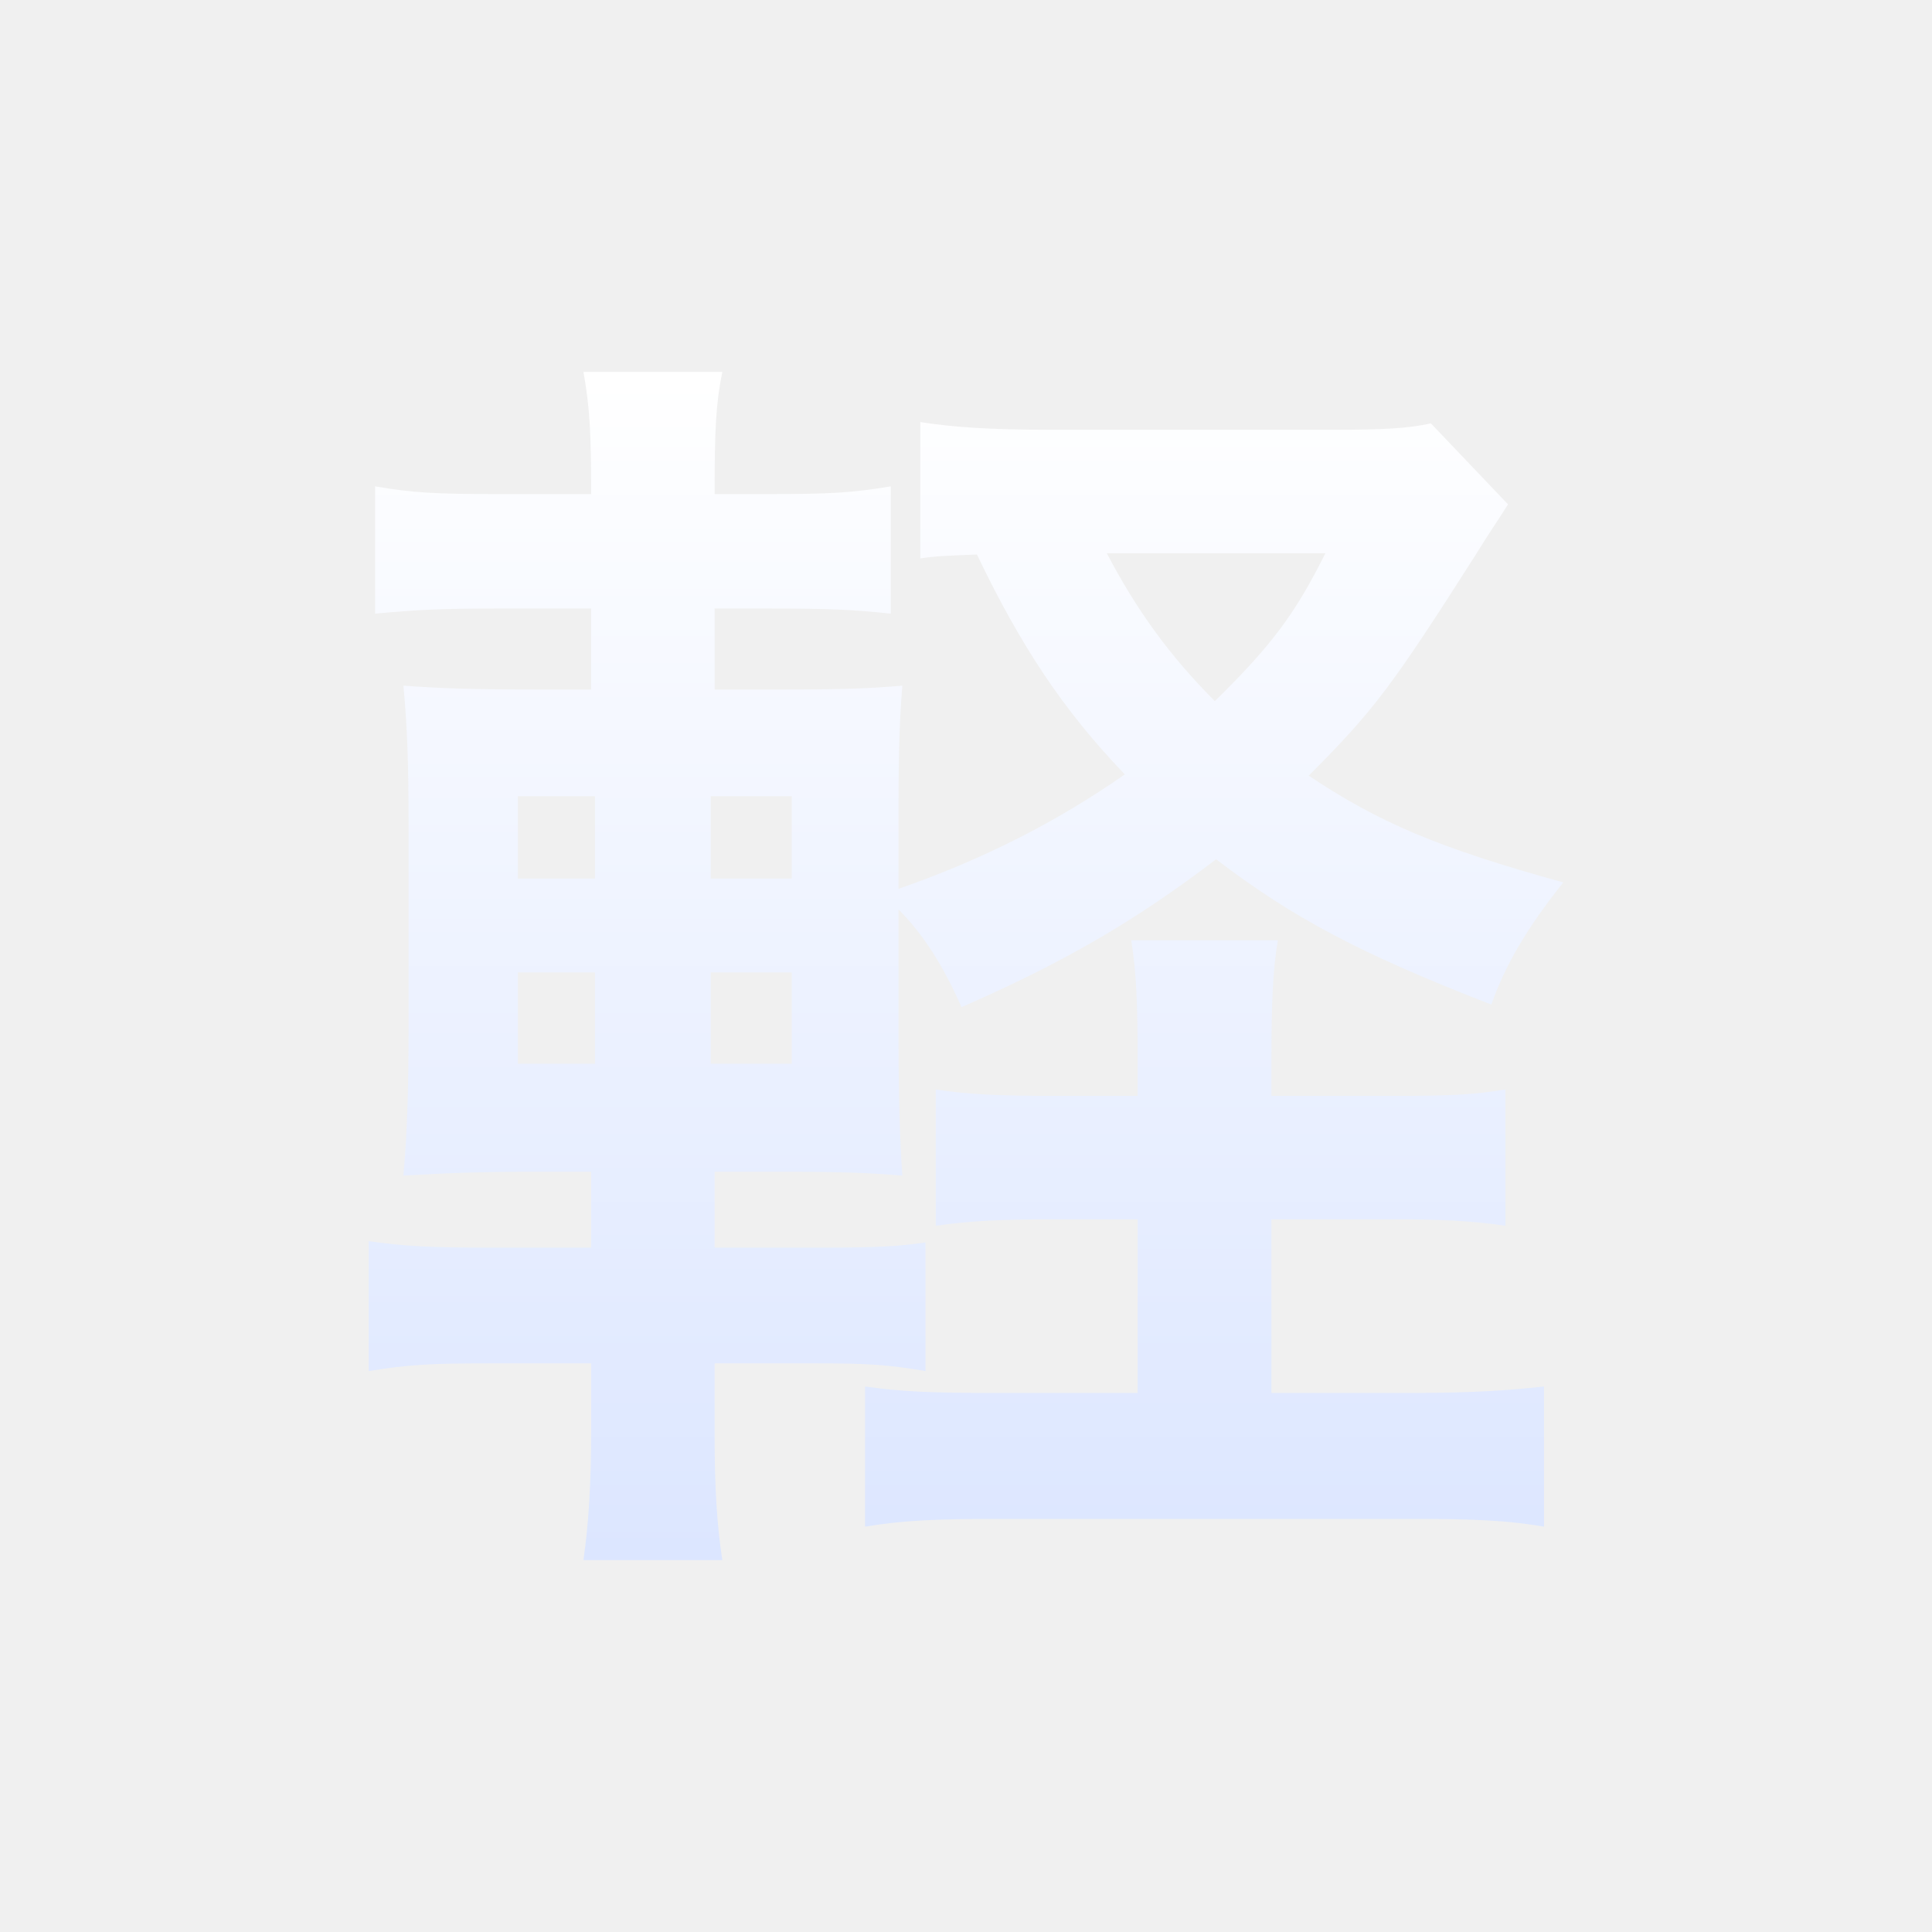
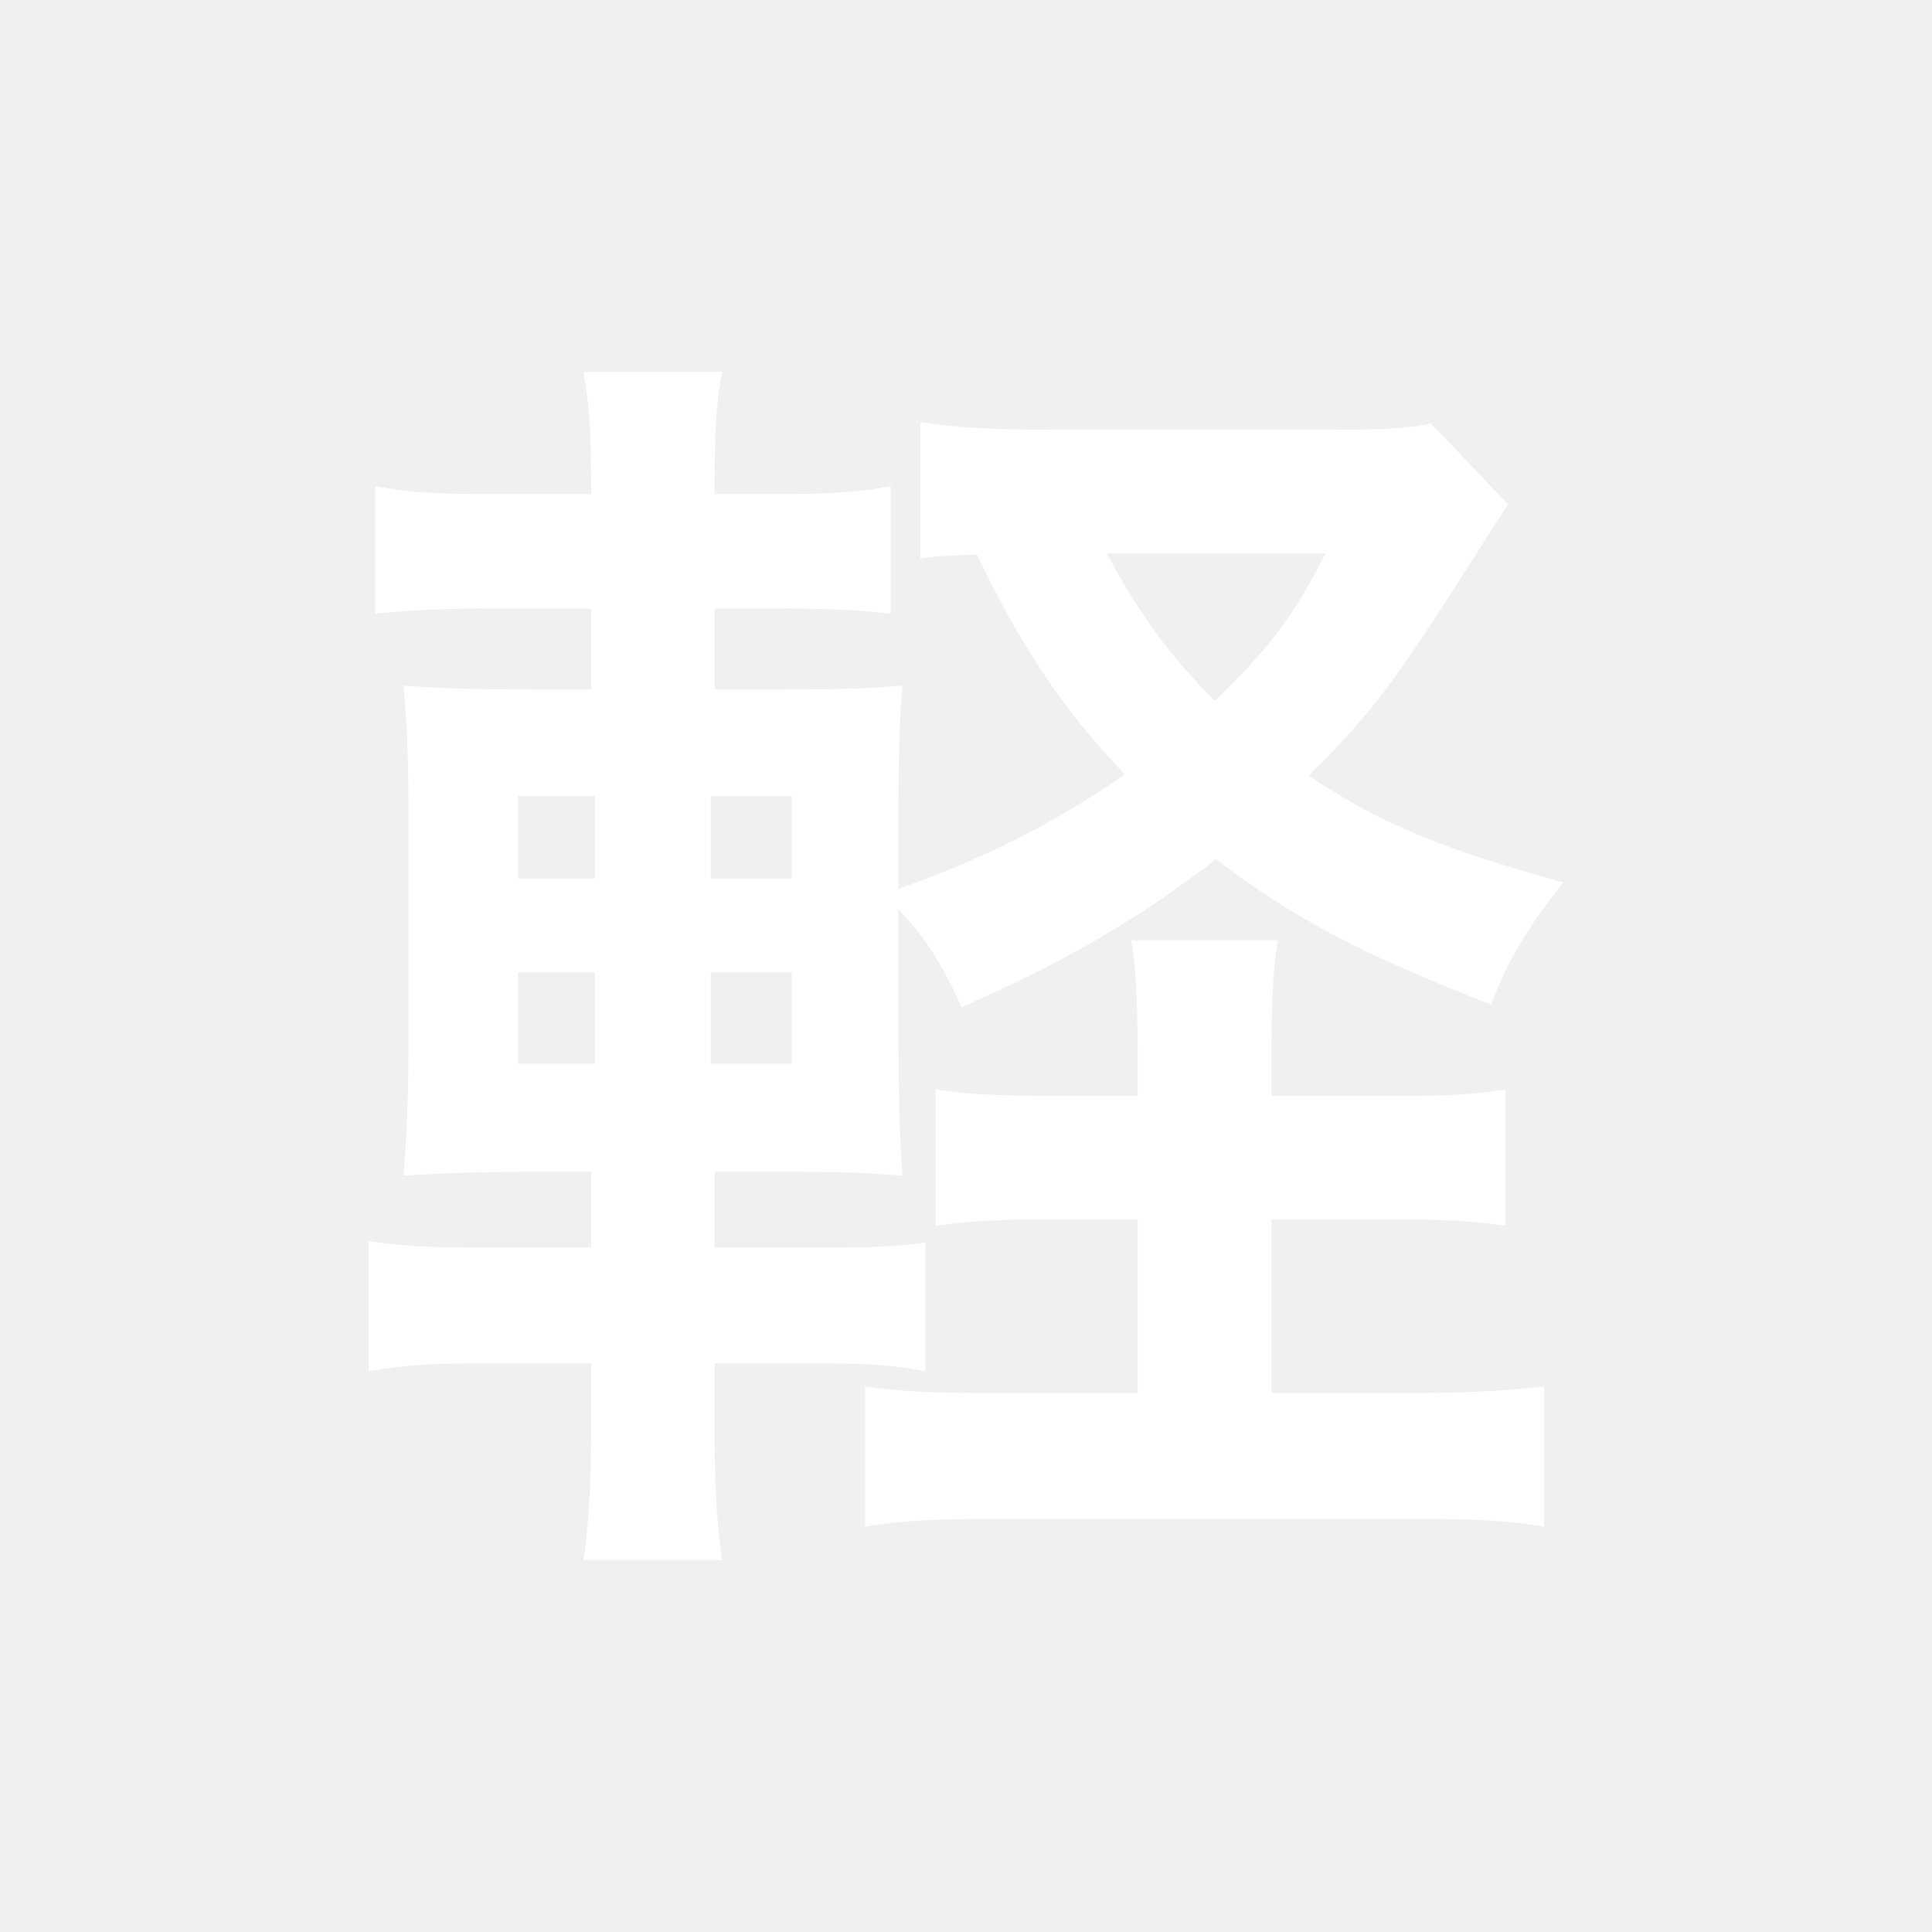
<svg xmlns="http://www.w3.org/2000/svg" width="1024px" height="1024px" viewBox="0 0 1024 1024" version="1.1">
-   <defs>
-     <linearGradient id="glyph" x1="0" y1="0" x2="0" y2="1">
-       <stop offset="0" stop-color="#FFFFFF" />
-       <stop offset="1" stop-color="#DCE6FF" />
-     </linearGradient>
-   </defs>
-   <g stroke="none" stroke-width="1" fill="url(#glyph)" fill-rule="evenodd">
+   <g stroke="none" stroke-width="1" fill="#FFFFFF" fill-rule="evenodd">
    <path d="M673.87,580.84 L673.87,563.80 C673.87,531.77 674.55,514.73 677.28,498.37 L599.58,498.37 C602.31,515.41 602.99,531.77 602.99,563.80 L602.99,580.84 L560.73,580.84 C530.06,580.84 513.02,580.16 495.98,577.43 L495.98,649.67 C515.07,646.95 531.42,646.27 559.37,646.27 L602.99,646.27 L602.99,738.28 L523.93,738.28 C493.94,738.28 477.58,737.60 458.50,734.87 L458.50,809.16 C478.94,805.75 496.66,805.07 528.02,805.07 L750.20,805.07 C780.19,805.07 798.60,805.75 818.36,809.16 L818.36,734.87 C799.96,736.91 780.19,738.28 750.20,738.28 L673.87,738.28 L673.87,646.27 L737.26,646.27 C763.84,646.27 778.83,646.95 797.91,649.67 L797.91,577.43 C781.56,580.16 769.97,580.84 738.62,580.84 Z M378.76,722.60 L433.28,722.60 C458.50,722.60 470.77,723.28 490.53,726.69 L490.53,658.54 C476.22,660.58 465.31,661.26 436.01,661.26 L378.76,661.26 L378.76,621.05 L414.88,621.05 C448.27,621.05 461.22,621.73 478.26,623.09 C476.90,604.01 476.22,580.84 476.22,547.44 L476.22,482.01 C489.17,494.96 500.07,512.00 509.61,533.81 C564.14,509.96 601.62,488.15 644.56,455.43 C684.78,486.10 720.22,505.18 790.42,532.45 C797.91,511.32 809.50,491.55 828.58,467.70 C761.79,449.30 730.44,435.67 693.64,411.13 C728.39,376.37 737.94,363.42 782.24,293.90 C789.74,281.63 793.82,276.18 799.28,267.32 L758.38,224.38 C746.80,227.11 731.80,227.79 707.95,227.79 L556.64,227.79 C525.29,227.79 504.84,226.43 487.80,223.70 L487.80,295.95 C497.35,294.58 502.12,294.58 517.79,293.90 C540.97,342.29 563.46,376.37 596.17,410.45 C560.05,435.67 521.20,455.43 476.22,471.11 L476.22,432.94 C476.22,394.09 476.90,381.14 478.26,363.42 C461.91,364.78 449.64,365.46 416.24,365.46 L378.76,365.46 L378.76,322.53 L408.06,322.53 C440.78,322.53 453.05,323.21 472.13,325.25 L472.13,257.78 C451.68,261.19 440.10,261.87 408.06,261.87 L378.76,261.87 C378.76,227.11 379.44,214.16 382.84,197.12 L309.24,197.12 C312.64,216.20 313.33,229.83 313.33,261.87 L262.89,261.87 C230.86,261.87 218.59,261.19 198.82,257.78 L198.82,325.25 C220.63,323.21 233.58,322.53 262.89,322.53 L313.33,322.53 L313.33,365.46 L283.34,365.46 C248.58,365.46 232.90,364.78 213.82,363.42 C215.86,385.23 216.54,403.63 216.54,437.03 L216.54,544.71 C216.54,577.43 215.86,599.92 213.82,623.09 C237.67,621.73 253.35,621.05 283.34,621.05 L313.33,621.05 L313.33,661.26 L259.48,661.26 C227.45,661.26 215.18,660.58 195.42,657.85 L195.42,726.69 C216.54,723.28 228.13,722.60 259.48,722.60 L313.33,722.60 L313.33,758.04 C313.33,786.67 311.96,807.80 309.24,826.88 L382.84,826.88 C380.12,809.16 378.76,789.39 378.76,761.45 Z M376.71,563.80 L376.71,515.41 L419.65,515.41 L419.65,563.80 Z M376.71,465.65 L376.71,422.03 L419.65,422.03 L419.65,465.65 Z M315.37,422.03 L315.37,465.65 L274.48,465.65 L274.48,422.03 Z M315.37,515.41 L315.37,563.80 L274.48,563.80 L274.48,515.41 Z M702.50,293.22 C686.82,324.57 674.55,341.61 643.88,371.60 C620.03,347.74 602.31,323.21 586.63,293.22 Z" />
  </g>
</svg>
